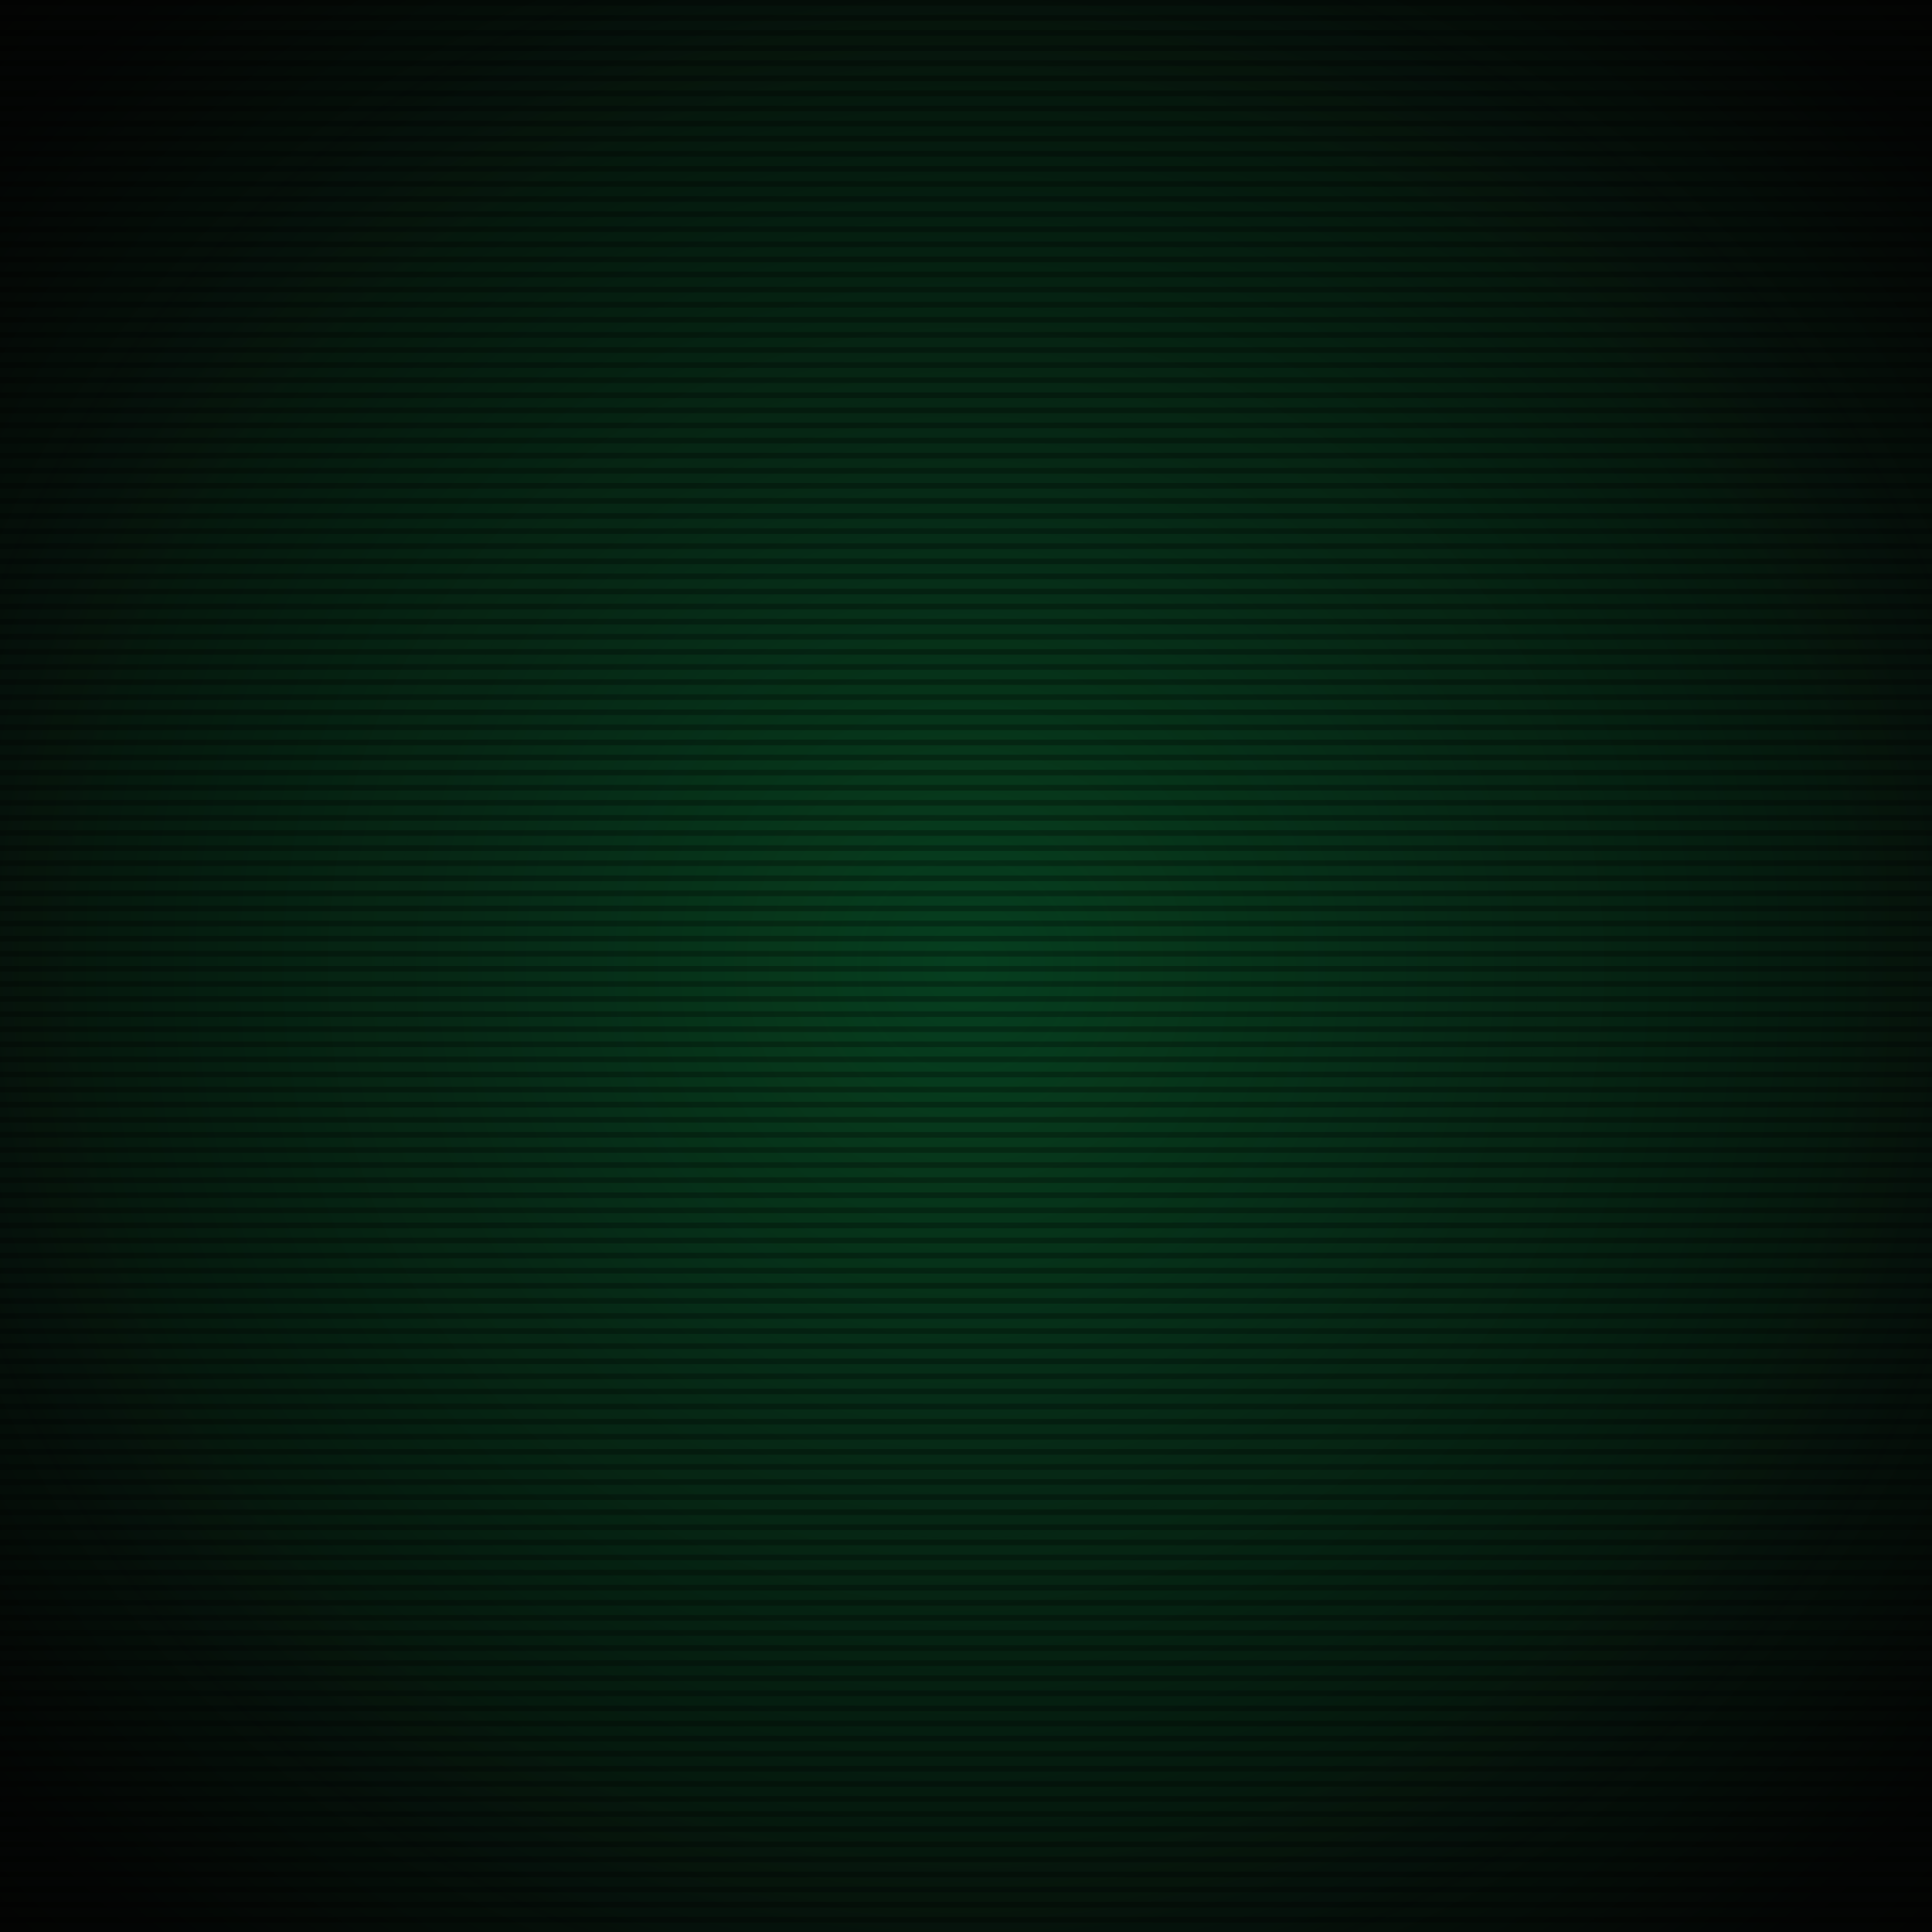
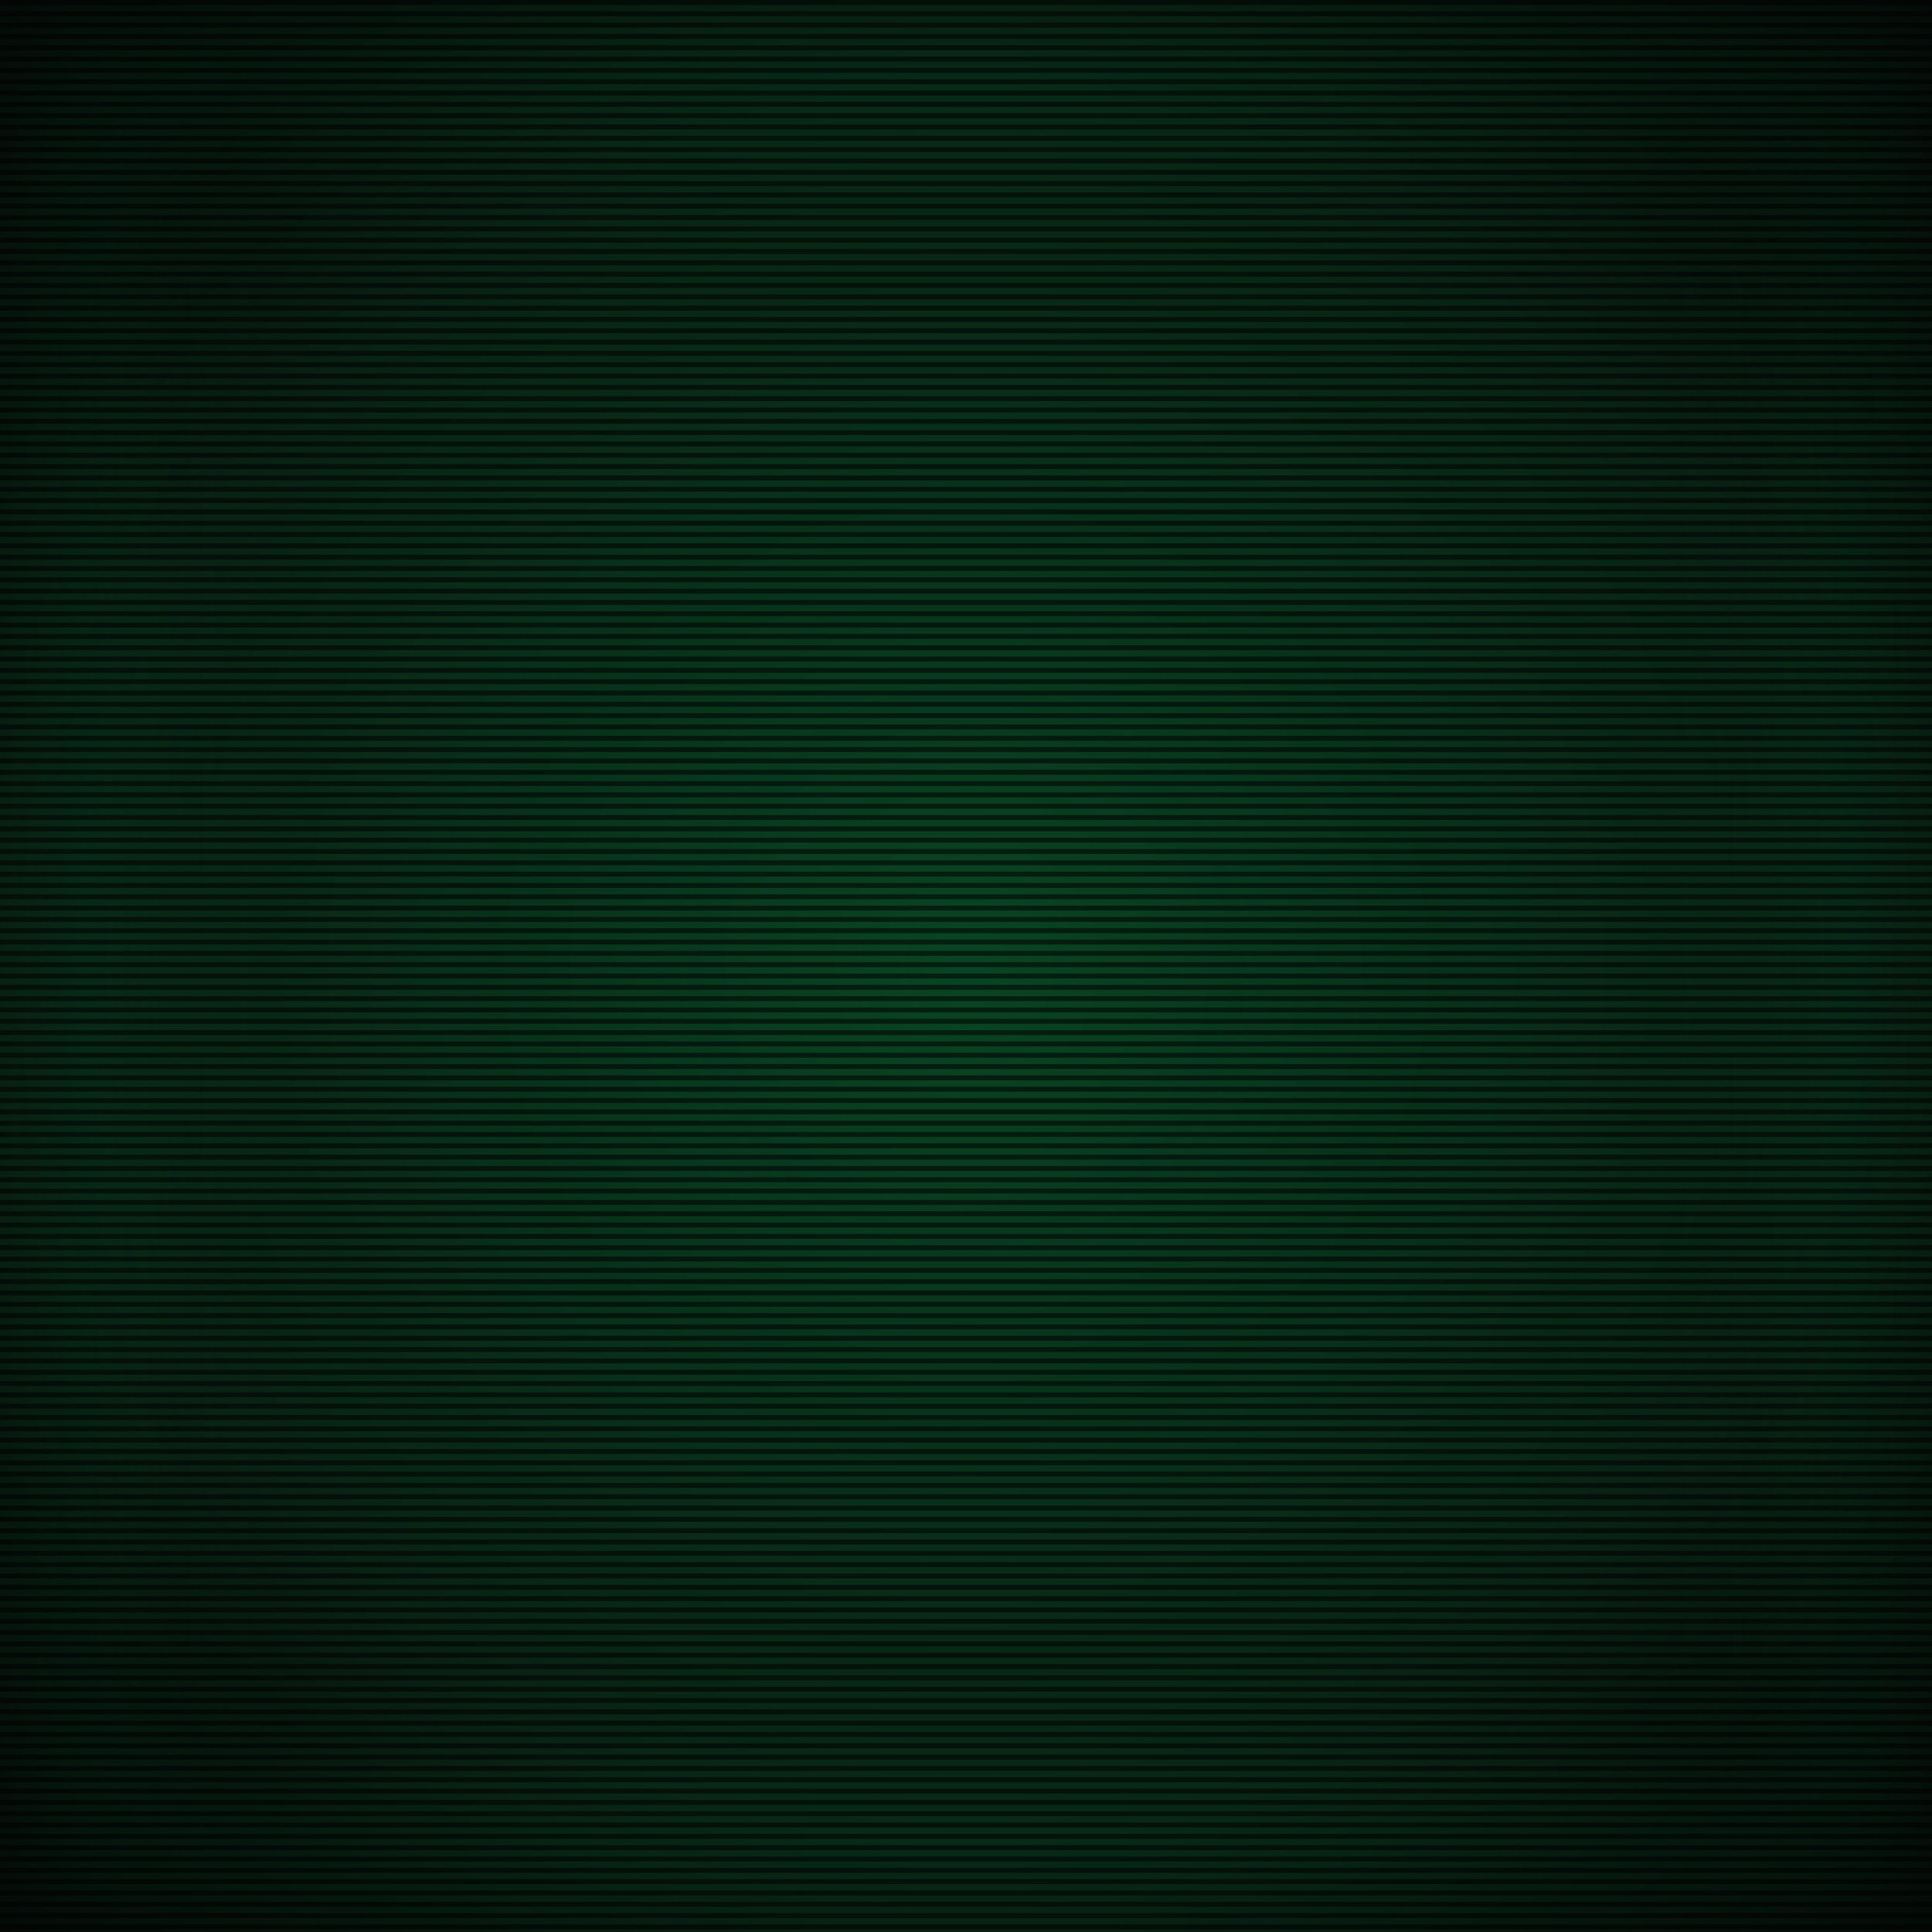
<svg xmlns="http://www.w3.org/2000/svg" width="1024" height="1024" viewBox="0 0 1024 1024">
  <defs>
+     <filter id="edge" x="-20%" y="-20%" width="140%" height="140%">
+       <feGaussianBlur stdDeviation="46" />
+     </filter>
    <radialGradient id="crt" cx="0.5" cy="0.5" r="0.65">
      <stop offset="0" stop-color="#09a950" stop-opacity="0.34" />
      <stop offset="1" stop-color="#09a950" stop-opacity="0" />
    </radialGradient>
    <radialGradient id="vig" cx="0.5" cy="0.5" r="0.75">
      <stop offset="0.6" stop-color="#000" stop-opacity="0" />
      <stop offset="1" stop-color="#000" stop-opacity="0.55" />
    </radialGradient>
  </defs>
-   <rect width="1024" height="1024" fill="#050806" />
+   <rect width="1024" height="1024" fill="#08110c" />
  <rect width="1024" height="1024" fill="url(#crt)" />
-   <rect y="0" width="1024" height="3" fill="#000" opacity="0.28" />
-   <rect y="8" width="1024" height="3" fill="#000" opacity="0.28" />
-   <rect y="16" width="1024" height="3" fill="#000" opacity="0.28" />
-   <rect y="24" width="1024" height="3" fill="#000" opacity="0.28" />
-   <rect y="32" width="1024" height="3" fill="#000" opacity="0.28" />
-   <rect y="40" width="1024" height="3" fill="#000" opacity="0.28" />
-   <rect y="48" width="1024" height="3" fill="#000" opacity="0.28" />
-   <rect y="56" width="1024" height="3" fill="#000" opacity="0.28" />
-   <rect y="64" width="1024" height="3" fill="#000" opacity="0.28" />
-   <rect y="72" width="1024" height="3" fill="#000" opacity="0.28" />
-   <rect y="80" width="1024" height="3" fill="#000" opacity="0.28" />
-   <rect y="88" width="1024" height="3" fill="#000" opacity="0.28" />
-   <rect y="96" width="1024" height="3" fill="#000" opacity="0.28" />
-   <rect y="104" width="1024" height="3" fill="#000" opacity="0.28" />
-   <rect y="112" width="1024" height="3" fill="#000" opacity="0.28" />
-   <rect y="120" width="1024" height="3" fill="#000" opacity="0.28" />
-   <rect y="128" width="1024" height="3" fill="#000" opacity="0.28" />
-   <rect y="136" width="1024" height="3" fill="#000" opacity="0.28" />
-   <rect y="144" width="1024" height="3" fill="#000" opacity="0.28" />
-   <rect y="152" width="1024" height="3" fill="#000" opacity="0.28" />
-   <rect y="160" width="1024" height="3" fill="#000" opacity="0.28" />
-   <rect y="168" width="1024" height="3" fill="#000" opacity="0.28" />
-   <rect y="176" width="1024" height="3" fill="#000" opacity="0.28" />
-   <rect y="184" width="1024" height="3" fill="#000" opacity="0.28" />
-   <rect y="192" width="1024" height="3" fill="#000" opacity="0.28" />
-   <rect y="200" width="1024" height="3" fill="#000" opacity="0.28" />
-   <rect y="208" width="1024" height="3" fill="#000" opacity="0.28" />
-   <rect y="216" width="1024" height="3" fill="#000" opacity="0.28" />
-   <rect y="224" width="1024" height="3" fill="#000" opacity="0.28" />
-   <rect y="232" width="1024" height="3" fill="#000" opacity="0.28" />
-   <rect y="240" width="1024" height="3" fill="#000" opacity="0.28" />
-   <rect y="248" width="1024" height="3" fill="#000" opacity="0.28" />
-   <rect y="256" width="1024" height="3" fill="#000" opacity="0.28" />
-   <rect y="264" width="1024" height="3" fill="#000" opacity="0.28" />
-   <rect y="272" width="1024" height="3" fill="#000" opacity="0.28" />
-   <rect y="280" width="1024" height="3" fill="#000" opacity="0.28" />
-   <rect y="288" width="1024" height="3" fill="#000" opacity="0.28" />
-   <rect y="296" width="1024" height="3" fill="#000" opacity="0.28" />
-   <rect y="304" width="1024" height="3" fill="#000" opacity="0.28" />
-   <rect y="312" width="1024" height="3" fill="#000" opacity="0.28" />
-   <rect y="320" width="1024" height="3" fill="#000" opacity="0.28" />
-   <rect y="328" width="1024" height="3" fill="#000" opacity="0.28" />
-   <rect y="336" width="1024" height="3" fill="#000" opacity="0.28" />
-   <rect y="344" width="1024" height="3" fill="#000" opacity="0.28" />
-   <rect y="352" width="1024" height="3" fill="#000" opacity="0.28" />
-   <rect y="360" width="1024" height="3" fill="#000" opacity="0.28" />
-   <rect y="368" width="1024" height="3" fill="#000" opacity="0.28" />
-   <rect y="376" width="1024" height="3" fill="#000" opacity="0.28" />
-   <rect y="384" width="1024" height="3" fill="#000" opacity="0.28" />
-   <rect y="392" width="1024" height="3" fill="#000" opacity="0.28" />
-   <rect y="400" width="1024" height="3" fill="#000" opacity="0.28" />
-   <rect y="408" width="1024" height="3" fill="#000" opacity="0.28" />
-   <rect y="416" width="1024" height="3" fill="#000" opacity="0.28" />
-   <rect y="424" width="1024" height="3" fill="#000" opacity="0.28" />
-   <rect y="432" width="1024" height="3" fill="#000" opacity="0.28" />
-   <rect y="440" width="1024" height="3" fill="#000" opacity="0.28" />
-   <rect y="448" width="1024" height="3" fill="#000" opacity="0.28" />
-   <rect y="456" width="1024" height="3" fill="#000" opacity="0.28" />
-   <rect y="464" width="1024" height="3" fill="#000" opacity="0.28" />
-   <rect y="472" width="1024" height="3" fill="#000" opacity="0.28" />
-   <rect y="480" width="1024" height="3" fill="#000" opacity="0.28" />
-   <rect y="488" width="1024" height="3" fill="#000" opacity="0.28" />
-   <rect y="496" width="1024" height="3" fill="#000" opacity="0.28" />
-   <rect y="504" width="1024" height="3" fill="#000" opacity="0.28" />
-   <rect y="512" width="1024" height="3" fill="#000" opacity="0.28" />
-   <rect y="520" width="1024" height="3" fill="#000" opacity="0.28" />
-   <rect y="528" width="1024" height="3" fill="#000" opacity="0.28" />
-   <rect y="536" width="1024" height="3" fill="#000" opacity="0.28" />
-   <rect y="544" width="1024" height="3" fill="#000" opacity="0.28" />
-   <rect y="552" width="1024" height="3" fill="#000" opacity="0.28" />
-   <rect y="560" width="1024" height="3" fill="#000" opacity="0.28" />
-   <rect y="568" width="1024" height="3" fill="#000" opacity="0.28" />
-   <rect y="576" width="1024" height="3" fill="#000" opacity="0.28" />
-   <rect y="584" width="1024" height="3" fill="#000" opacity="0.28" />
-   <rect y="592" width="1024" height="3" fill="#000" opacity="0.28" />
-   <rect y="600" width="1024" height="3" fill="#000" opacity="0.28" />
-   <rect y="608" width="1024" height="3" fill="#000" opacity="0.28" />
-   <rect y="616" width="1024" height="3" fill="#000" opacity="0.28" />
-   <rect y="624" width="1024" height="3" fill="#000" opacity="0.28" />
-   <rect y="632" width="1024" height="3" fill="#000" opacity="0.28" />
-   <rect y="640" width="1024" height="3" fill="#000" opacity="0.28" />
-   <rect y="648" width="1024" height="3" fill="#000" opacity="0.28" />
-   <rect y="656" width="1024" height="3" fill="#000" opacity="0.28" />
-   <rect y="664" width="1024" height="3" fill="#000" opacity="0.28" />
-   <rect y="672" width="1024" height="3" fill="#000" opacity="0.28" />
-   <rect y="680" width="1024" height="3" fill="#000" opacity="0.28" />
-   <rect y="688" width="1024" height="3" fill="#000" opacity="0.28" />
-   <rect y="696" width="1024" height="3" fill="#000" opacity="0.28" />
-   <rect y="704" width="1024" height="3" fill="#000" opacity="0.28" />
-   <rect y="712" width="1024" height="3" fill="#000" opacity="0.28" />
-   <rect y="720" width="1024" height="3" fill="#000" opacity="0.28" />
-   <rect y="728" width="1024" height="3" fill="#000" opacity="0.28" />
-   <rect y="736" width="1024" height="3" fill="#000" opacity="0.28" />
-   <rect y="744" width="1024" height="3" fill="#000" opacity="0.28" />
-   <rect y="752" width="1024" height="3" fill="#000" opacity="0.28" />
-   <rect y="760" width="1024" height="3" fill="#000" opacity="0.28" />
-   <rect y="768" width="1024" height="3" fill="#000" opacity="0.28" />
-   <rect y="776" width="1024" height="3" fill="#000" opacity="0.28" />
-   <rect y="784" width="1024" height="3" fill="#000" opacity="0.28" />
-   <rect y="792" width="1024" height="3" fill="#000" opacity="0.28" />
-   <rect y="800" width="1024" height="3" fill="#000" opacity="0.28" />
-   <rect y="808" width="1024" height="3" fill="#000" opacity="0.28" />
-   <rect y="816" width="1024" height="3" fill="#000" opacity="0.28" />
-   <rect y="824" width="1024" height="3" fill="#000" opacity="0.28" />
-   <rect y="832" width="1024" height="3" fill="#000" opacity="0.28" />
-   <rect y="840" width="1024" height="3" fill="#000" opacity="0.28" />
-   <rect y="848" width="1024" height="3" fill="#000" opacity="0.28" />
-   <rect y="856" width="1024" height="3" fill="#000" opacity="0.28" />
-   <rect y="864" width="1024" height="3" fill="#000" opacity="0.28" />
-   <rect y="872" width="1024" height="3" fill="#000" opacity="0.28" />
-   <rect y="880" width="1024" height="3" fill="#000" opacity="0.28" />
-   <rect y="888" width="1024" height="3" fill="#000" opacity="0.28" />
-   <rect y="896" width="1024" height="3" fill="#000" opacity="0.28" />
-   <rect y="904" width="1024" height="3" fill="#000" opacity="0.28" />
-   <rect y="912" width="1024" height="3" fill="#000" opacity="0.28" />
-   <rect y="920" width="1024" height="3" fill="#000" opacity="0.28" />
-   <rect y="928" width="1024" height="3" fill="#000" opacity="0.28" />
-   <rect y="936" width="1024" height="3" fill="#000" opacity="0.28" />
-   <rect y="944" width="1024" height="3" fill="#000" opacity="0.28" />
-   <rect y="952" width="1024" height="3" fill="#000" opacity="0.28" />
-   <rect y="960" width="1024" height="3" fill="#000" opacity="0.28" />
-   <rect y="968" width="1024" height="3" fill="#000" opacity="0.28" />
-   <rect y="976" width="1024" height="3" fill="#000" opacity="0.28" />
-   <rect y="984" width="1024" height="3" fill="#000" opacity="0.28" />
-   <rect y="992" width="1024" height="3" fill="#000" opacity="0.28" />
-   <rect y="1000" width="1024" height="3" fill="#000" opacity="0.28" />
-   <rect y="1008" width="1024" height="3" fill="#000" opacity="0.28" />
-   <rect y="1016" width="1024" height="3" fill="#000" opacity="0.28" />
+   <rect x="-40" y="-40" width="1104" height="1104" fill="none" stroke="#09a950" stroke-width="150" opacity="0.30" filter="url(#edge)" />
+   <rect y="0" width="1024" height="2.6" fill="#000" opacity="0.55" />
+   <rect y="6" width="1024" height="2.6" fill="#000" opacity="0.55" />
+   <rect y="12" width="1024" height="2.6" fill="#000" opacity="0.55" />
+   <rect y="18" width="1024" height="2.6" fill="#000" opacity="0.55" />
+   <rect y="24" width="1024" height="2.6" fill="#000" opacity="0.55" />
+   <rect y="30" width="1024" height="2.6" fill="#000" opacity="0.55" />
+   <rect y="36" width="1024" height="2.6" fill="#000" opacity="0.55" />
+   <rect y="42" width="1024" height="2.6" fill="#000" opacity="0.55" />
+   <rect y="48" width="1024" height="2.6" fill="#000" opacity="0.55" />
+   <rect y="54" width="1024" height="2.6" fill="#000" opacity="0.55" />
+   <rect y="60" width="1024" height="2.6" fill="#000" opacity="0.55" />
+   <rect y="66" width="1024" height="2.6" fill="#000" opacity="0.55" />
+   <rect y="72" width="1024" height="2.6" fill="#000" opacity="0.55" />
+   <rect y="78" width="1024" height="2.6" fill="#000" opacity="0.55" />
+   <rect y="84" width="1024" height="2.6" fill="#000" opacity="0.55" />
+   <rect y="90" width="1024" height="2.6" fill="#000" opacity="0.55" />
+   <rect y="96" width="1024" height="2.6" fill="#000" opacity="0.55" />
+   <rect y="102" width="1024" height="2.6" fill="#000" opacity="0.55" />
+   <rect y="108" width="1024" height="2.6" fill="#000" opacity="0.55" />
+   <rect y="114" width="1024" height="2.6" fill="#000" opacity="0.55" />
+   <rect y="120" width="1024" height="2.6" fill="#000" opacity="0.55" />
+   <rect y="126" width="1024" height="2.6" fill="#000" opacity="0.55" />
+   <rect y="132" width="1024" height="2.6" fill="#000" opacity="0.55" />
+   <rect y="138" width="1024" height="2.6" fill="#000" opacity="0.55" />
+   <rect y="144" width="1024" height="2.6" fill="#000" opacity="0.55" />
+   <rect y="150" width="1024" height="2.6" fill="#000" opacity="0.55" />
+   <rect y="156" width="1024" height="2.6" fill="#000" opacity="0.55" />
+   <rect y="162" width="1024" height="2.6" fill="#000" opacity="0.55" />
+   <rect y="168" width="1024" height="2.6" fill="#000" opacity="0.55" />
+   <rect y="174" width="1024" height="2.6" fill="#000" opacity="0.55" />
+   <rect y="180" width="1024" height="2.6" fill="#000" opacity="0.55" />
+   <rect y="186" width="1024" height="2.6" fill="#000" opacity="0.55" />
+   <rect y="192" width="1024" height="2.6" fill="#000" opacity="0.55" />
+   <rect y="198" width="1024" height="2.6" fill="#000" opacity="0.55" />
+   <rect y="204" width="1024" height="2.6" fill="#000" opacity="0.55" />
+   <rect y="210" width="1024" height="2.6" fill="#000" opacity="0.55" />
+   <rect y="216" width="1024" height="2.6" fill="#000" opacity="0.55" />
+   <rect y="222" width="1024" height="2.6" fill="#000" opacity="0.55" />
+   <rect y="228" width="1024" height="2.6" fill="#000" opacity="0.55" />
+   <rect y="234" width="1024" height="2.6" fill="#000" opacity="0.55" />
+   <rect y="240" width="1024" height="2.6" fill="#000" opacity="0.55" />
+   <rect y="246" width="1024" height="2.6" fill="#000" opacity="0.55" />
+   <rect y="252" width="1024" height="2.6" fill="#000" opacity="0.55" />
+   <rect y="258" width="1024" height="2.6" fill="#000" opacity="0.55" />
+   <rect y="264" width="1024" height="2.6" fill="#000" opacity="0.55" />
+   <rect y="270" width="1024" height="2.6" fill="#000" opacity="0.55" />
+   <rect y="276" width="1024" height="2.6" fill="#000" opacity="0.55" />
+   <rect y="282" width="1024" height="2.6" fill="#000" opacity="0.55" />
+   <rect y="288" width="1024" height="2.6" fill="#000" opacity="0.55" />
+   <rect y="294" width="1024" height="2.6" fill="#000" opacity="0.55" />
+   <rect y="300" width="1024" height="2.6" fill="#000" opacity="0.55" />
+   <rect y="306" width="1024" height="2.6" fill="#000" opacity="0.55" />
+   <rect y="312" width="1024" height="2.6" fill="#000" opacity="0.55" />
+   <rect y="318" width="1024" height="2.6" fill="#000" opacity="0.55" />
+   <rect y="324" width="1024" height="2.6" fill="#000" opacity="0.55" />
+   <rect y="330" width="1024" height="2.6" fill="#000" opacity="0.55" />
+   <rect y="336" width="1024" height="2.6" fill="#000" opacity="0.55" />
+   <rect y="342" width="1024" height="2.6" fill="#000" opacity="0.55" />
+   <rect y="348" width="1024" height="2.6" fill="#000" opacity="0.55" />
+   <rect y="354" width="1024" height="2.6" fill="#000" opacity="0.55" />
+   <rect y="360" width="1024" height="2.6" fill="#000" opacity="0.55" />
+   <rect y="366" width="1024" height="2.6" fill="#000" opacity="0.55" />
+   <rect y="372" width="1024" height="2.6" fill="#000" opacity="0.55" />
+   <rect y="378" width="1024" height="2.6" fill="#000" opacity="0.55" />
+   <rect y="384" width="1024" height="2.6" fill="#000" opacity="0.55" />
+   <rect y="390" width="1024" height="2.6" fill="#000" opacity="0.55" />
+   <rect y="396" width="1024" height="2.6" fill="#000" opacity="0.55" />
+   <rect y="402" width="1024" height="2.6" fill="#000" opacity="0.55" />
+   <rect y="408" width="1024" height="2.6" fill="#000" opacity="0.55" />
+   <rect y="414" width="1024" height="2.6" fill="#000" opacity="0.55" />
+   <rect y="420" width="1024" height="2.6" fill="#000" opacity="0.55" />
+   <rect y="426" width="1024" height="2.6" fill="#000" opacity="0.55" />
+   <rect y="432" width="1024" height="2.6" fill="#000" opacity="0.55" />
+   <rect y="438" width="1024" height="2.6" fill="#000" opacity="0.55" />
+   <rect y="444" width="1024" height="2.6" fill="#000" opacity="0.55" />
+   <rect y="450" width="1024" height="2.6" fill="#000" opacity="0.55" />
+   <rect y="456" width="1024" height="2.6" fill="#000" opacity="0.55" />
+   <rect y="462" width="1024" height="2.6" fill="#000" opacity="0.55" />
+   <rect y="468" width="1024" height="2.6" fill="#000" opacity="0.55" />
+   <rect y="474" width="1024" height="2.6" fill="#000" opacity="0.55" />
+   <rect y="480" width="1024" height="2.6" fill="#000" opacity="0.55" />
+   <rect y="486" width="1024" height="2.6" fill="#000" opacity="0.55" />
+   <rect y="492" width="1024" height="2.6" fill="#000" opacity="0.55" />
+   <rect y="498" width="1024" height="2.6" fill="#000" opacity="0.55" />
+   <rect y="504" width="1024" height="2.6" fill="#000" opacity="0.55" />
+   <rect y="510" width="1024" height="2.6" fill="#000" opacity="0.55" />
+   <rect y="516" width="1024" height="2.6" fill="#000" opacity="0.55" />
+   <rect y="522" width="1024" height="2.6" fill="#000" opacity="0.55" />
+   <rect y="528" width="1024" height="2.6" fill="#000" opacity="0.55" />
+   <rect y="534" width="1024" height="2.6" fill="#000" opacity="0.55" />
+   <rect y="540" width="1024" height="2.6" fill="#000" opacity="0.55" />
+   <rect y="546" width="1024" height="2.6" fill="#000" opacity="0.55" />
+   <rect y="552" width="1024" height="2.6" fill="#000" opacity="0.55" />
+   <rect y="558" width="1024" height="2.6" fill="#000" opacity="0.55" />
+   <rect y="564" width="1024" height="2.6" fill="#000" opacity="0.55" />
+   <rect y="570" width="1024" height="2.6" fill="#000" opacity="0.55" />
+   <rect y="576" width="1024" height="2.6" fill="#000" opacity="0.55" />
+   <rect y="582" width="1024" height="2.6" fill="#000" opacity="0.55" />
+   <rect y="588" width="1024" height="2.6" fill="#000" opacity="0.55" />
+   <rect y="594" width="1024" height="2.6" fill="#000" opacity="0.55" />
+   <rect y="600" width="1024" height="2.6" fill="#000" opacity="0.55" />
+   <rect y="606" width="1024" height="2.6" fill="#000" opacity="0.55" />
+   <rect y="612" width="1024" height="2.6" fill="#000" opacity="0.55" />
+   <rect y="618" width="1024" height="2.6" fill="#000" opacity="0.55" />
+   <rect y="624" width="1024" height="2.6" fill="#000" opacity="0.55" />
+   <rect y="630" width="1024" height="2.6" fill="#000" opacity="0.55" />
+   <rect y="636" width="1024" height="2.6" fill="#000" opacity="0.55" />
+   <rect y="642" width="1024" height="2.6" fill="#000" opacity="0.55" />
+   <rect y="648" width="1024" height="2.6" fill="#000" opacity="0.55" />
+   <rect y="654" width="1024" height="2.6" fill="#000" opacity="0.55" />
+   <rect y="660" width="1024" height="2.6" fill="#000" opacity="0.55" />
+   <rect y="666" width="1024" height="2.6" fill="#000" opacity="0.55" />
+   <rect y="672" width="1024" height="2.6" fill="#000" opacity="0.55" />
+   <rect y="678" width="1024" height="2.6" fill="#000" opacity="0.55" />
+   <rect y="684" width="1024" height="2.6" fill="#000" opacity="0.55" />
+   <rect y="690" width="1024" height="2.6" fill="#000" opacity="0.55" />
+   <rect y="696" width="1024" height="2.6" fill="#000" opacity="0.55" />
+   <rect y="702" width="1024" height="2.6" fill="#000" opacity="0.55" />
+   <rect y="708" width="1024" height="2.6" fill="#000" opacity="0.55" />
+   <rect y="714" width="1024" height="2.6" fill="#000" opacity="0.55" />
+   <rect y="720" width="1024" height="2.6" fill="#000" opacity="0.55" />
+   <rect y="726" width="1024" height="2.6" fill="#000" opacity="0.55" />
+   <rect y="732" width="1024" height="2.6" fill="#000" opacity="0.55" />
+   <rect y="738" width="1024" height="2.6" fill="#000" opacity="0.55" />
+   <rect y="744" width="1024" height="2.6" fill="#000" opacity="0.55" />
+   <rect y="750" width="1024" height="2.6" fill="#000" opacity="0.55" />
+   <rect y="756" width="1024" height="2.6" fill="#000" opacity="0.55" />
+   <rect y="762" width="1024" height="2.6" fill="#000" opacity="0.55" />
+   <rect y="768" width="1024" height="2.6" fill="#000" opacity="0.55" />
+   <rect y="774" width="1024" height="2.6" fill="#000" opacity="0.55" />
+   <rect y="780" width="1024" height="2.6" fill="#000" opacity="0.55" />
+   <rect y="786" width="1024" height="2.6" fill="#000" opacity="0.55" />
+   <rect y="792" width="1024" height="2.6" fill="#000" opacity="0.55" />
+   <rect y="798" width="1024" height="2.6" fill="#000" opacity="0.55" />
+   <rect y="804" width="1024" height="2.6" fill="#000" opacity="0.55" />
+   <rect y="810" width="1024" height="2.6" fill="#000" opacity="0.55" />
+   <rect y="816" width="1024" height="2.6" fill="#000" opacity="0.55" />
+   <rect y="822" width="1024" height="2.6" fill="#000" opacity="0.55" />
+   <rect y="828" width="1024" height="2.6" fill="#000" opacity="0.55" />
+   <rect y="834" width="1024" height="2.6" fill="#000" opacity="0.55" />
+   <rect y="840" width="1024" height="2.6" fill="#000" opacity="0.55" />
+   <rect y="846" width="1024" height="2.6" fill="#000" opacity="0.55" />
+   <rect y="852" width="1024" height="2.6" fill="#000" opacity="0.55" />
+   <rect y="858" width="1024" height="2.6" fill="#000" opacity="0.55" />
+   <rect y="864" width="1024" height="2.6" fill="#000" opacity="0.55" />
+   <rect y="870" width="1024" height="2.6" fill="#000" opacity="0.55" />
+   <rect y="876" width="1024" height="2.6" fill="#000" opacity="0.55" />
+   <rect y="882" width="1024" height="2.6" fill="#000" opacity="0.55" />
+   <rect y="888" width="1024" height="2.6" fill="#000" opacity="0.55" />
+   <rect y="894" width="1024" height="2.6" fill="#000" opacity="0.55" />
+   <rect y="900" width="1024" height="2.6" fill="#000" opacity="0.55" />
+   <rect y="906" width="1024" height="2.6" fill="#000" opacity="0.55" />
+   <rect y="912" width="1024" height="2.6" fill="#000" opacity="0.55" />
+   <rect y="918" width="1024" height="2.6" fill="#000" opacity="0.55" />
+   <rect y="924" width="1024" height="2.6" fill="#000" opacity="0.55" />
+   <rect y="930" width="1024" height="2.6" fill="#000" opacity="0.55" />
+   <rect y="936" width="1024" height="2.6" fill="#000" opacity="0.55" />
+   <rect y="942" width="1024" height="2.6" fill="#000" opacity="0.55" />
+   <rect y="948" width="1024" height="2.6" fill="#000" opacity="0.55" />
+   <rect y="954" width="1024" height="2.6" fill="#000" opacity="0.55" />
+   <rect y="960" width="1024" height="2.6" fill="#000" opacity="0.55" />
+   <rect y="966" width="1024" height="2.6" fill="#000" opacity="0.55" />
+   <rect y="972" width="1024" height="2.6" fill="#000" opacity="0.55" />
+   <rect y="978" width="1024" height="2.6" fill="#000" opacity="0.55" />
+   <rect y="984" width="1024" height="2.6" fill="#000" opacity="0.55" />
+   <rect y="990" width="1024" height="2.6" fill="#000" opacity="0.55" />
+   <rect y="996" width="1024" height="2.6" fill="#000" opacity="0.55" />
+   <rect y="1002" width="1024" height="2.6" fill="#000" opacity="0.55" />
+   <rect y="1008" width="1024" height="2.6" fill="#000" opacity="0.55" />
+   <rect y="1014" width="1024" height="2.6" fill="#000" opacity="0.55" />
+   <rect y="1020" width="1024" height="2.6" fill="#000" opacity="0.55" />
  <rect width="1024" height="1024" fill="url(#vig)" />
</svg>
